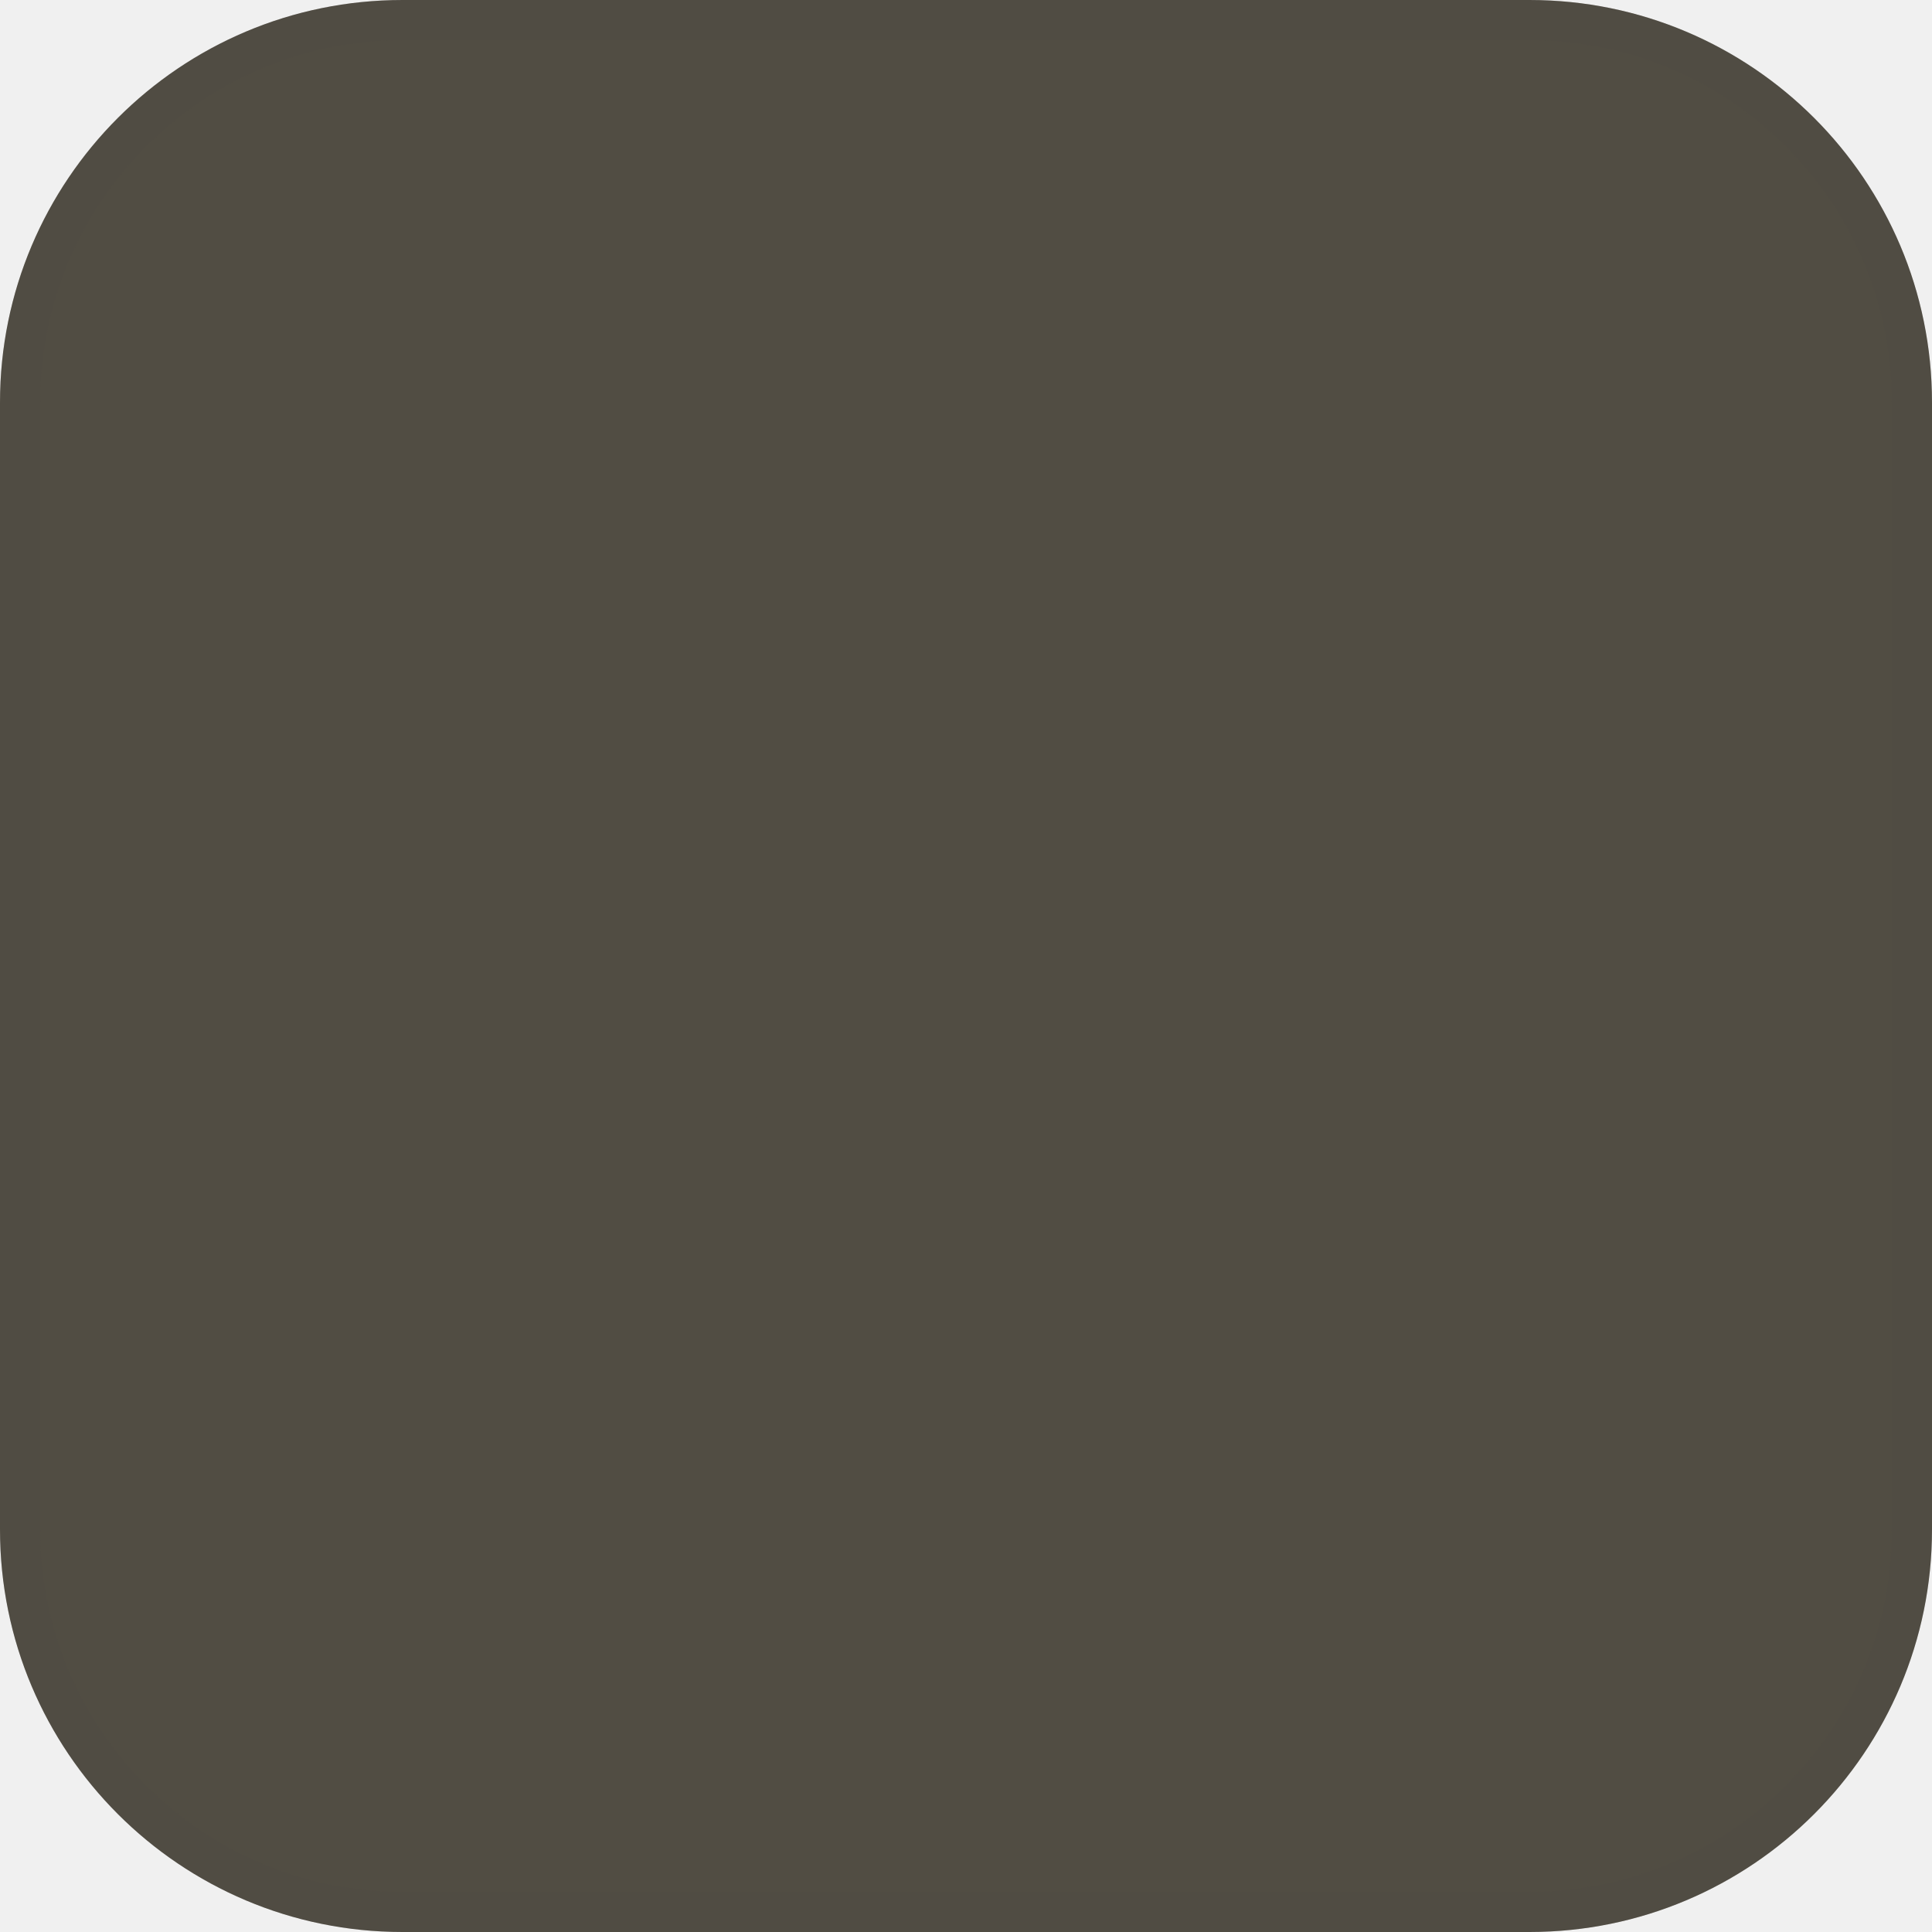
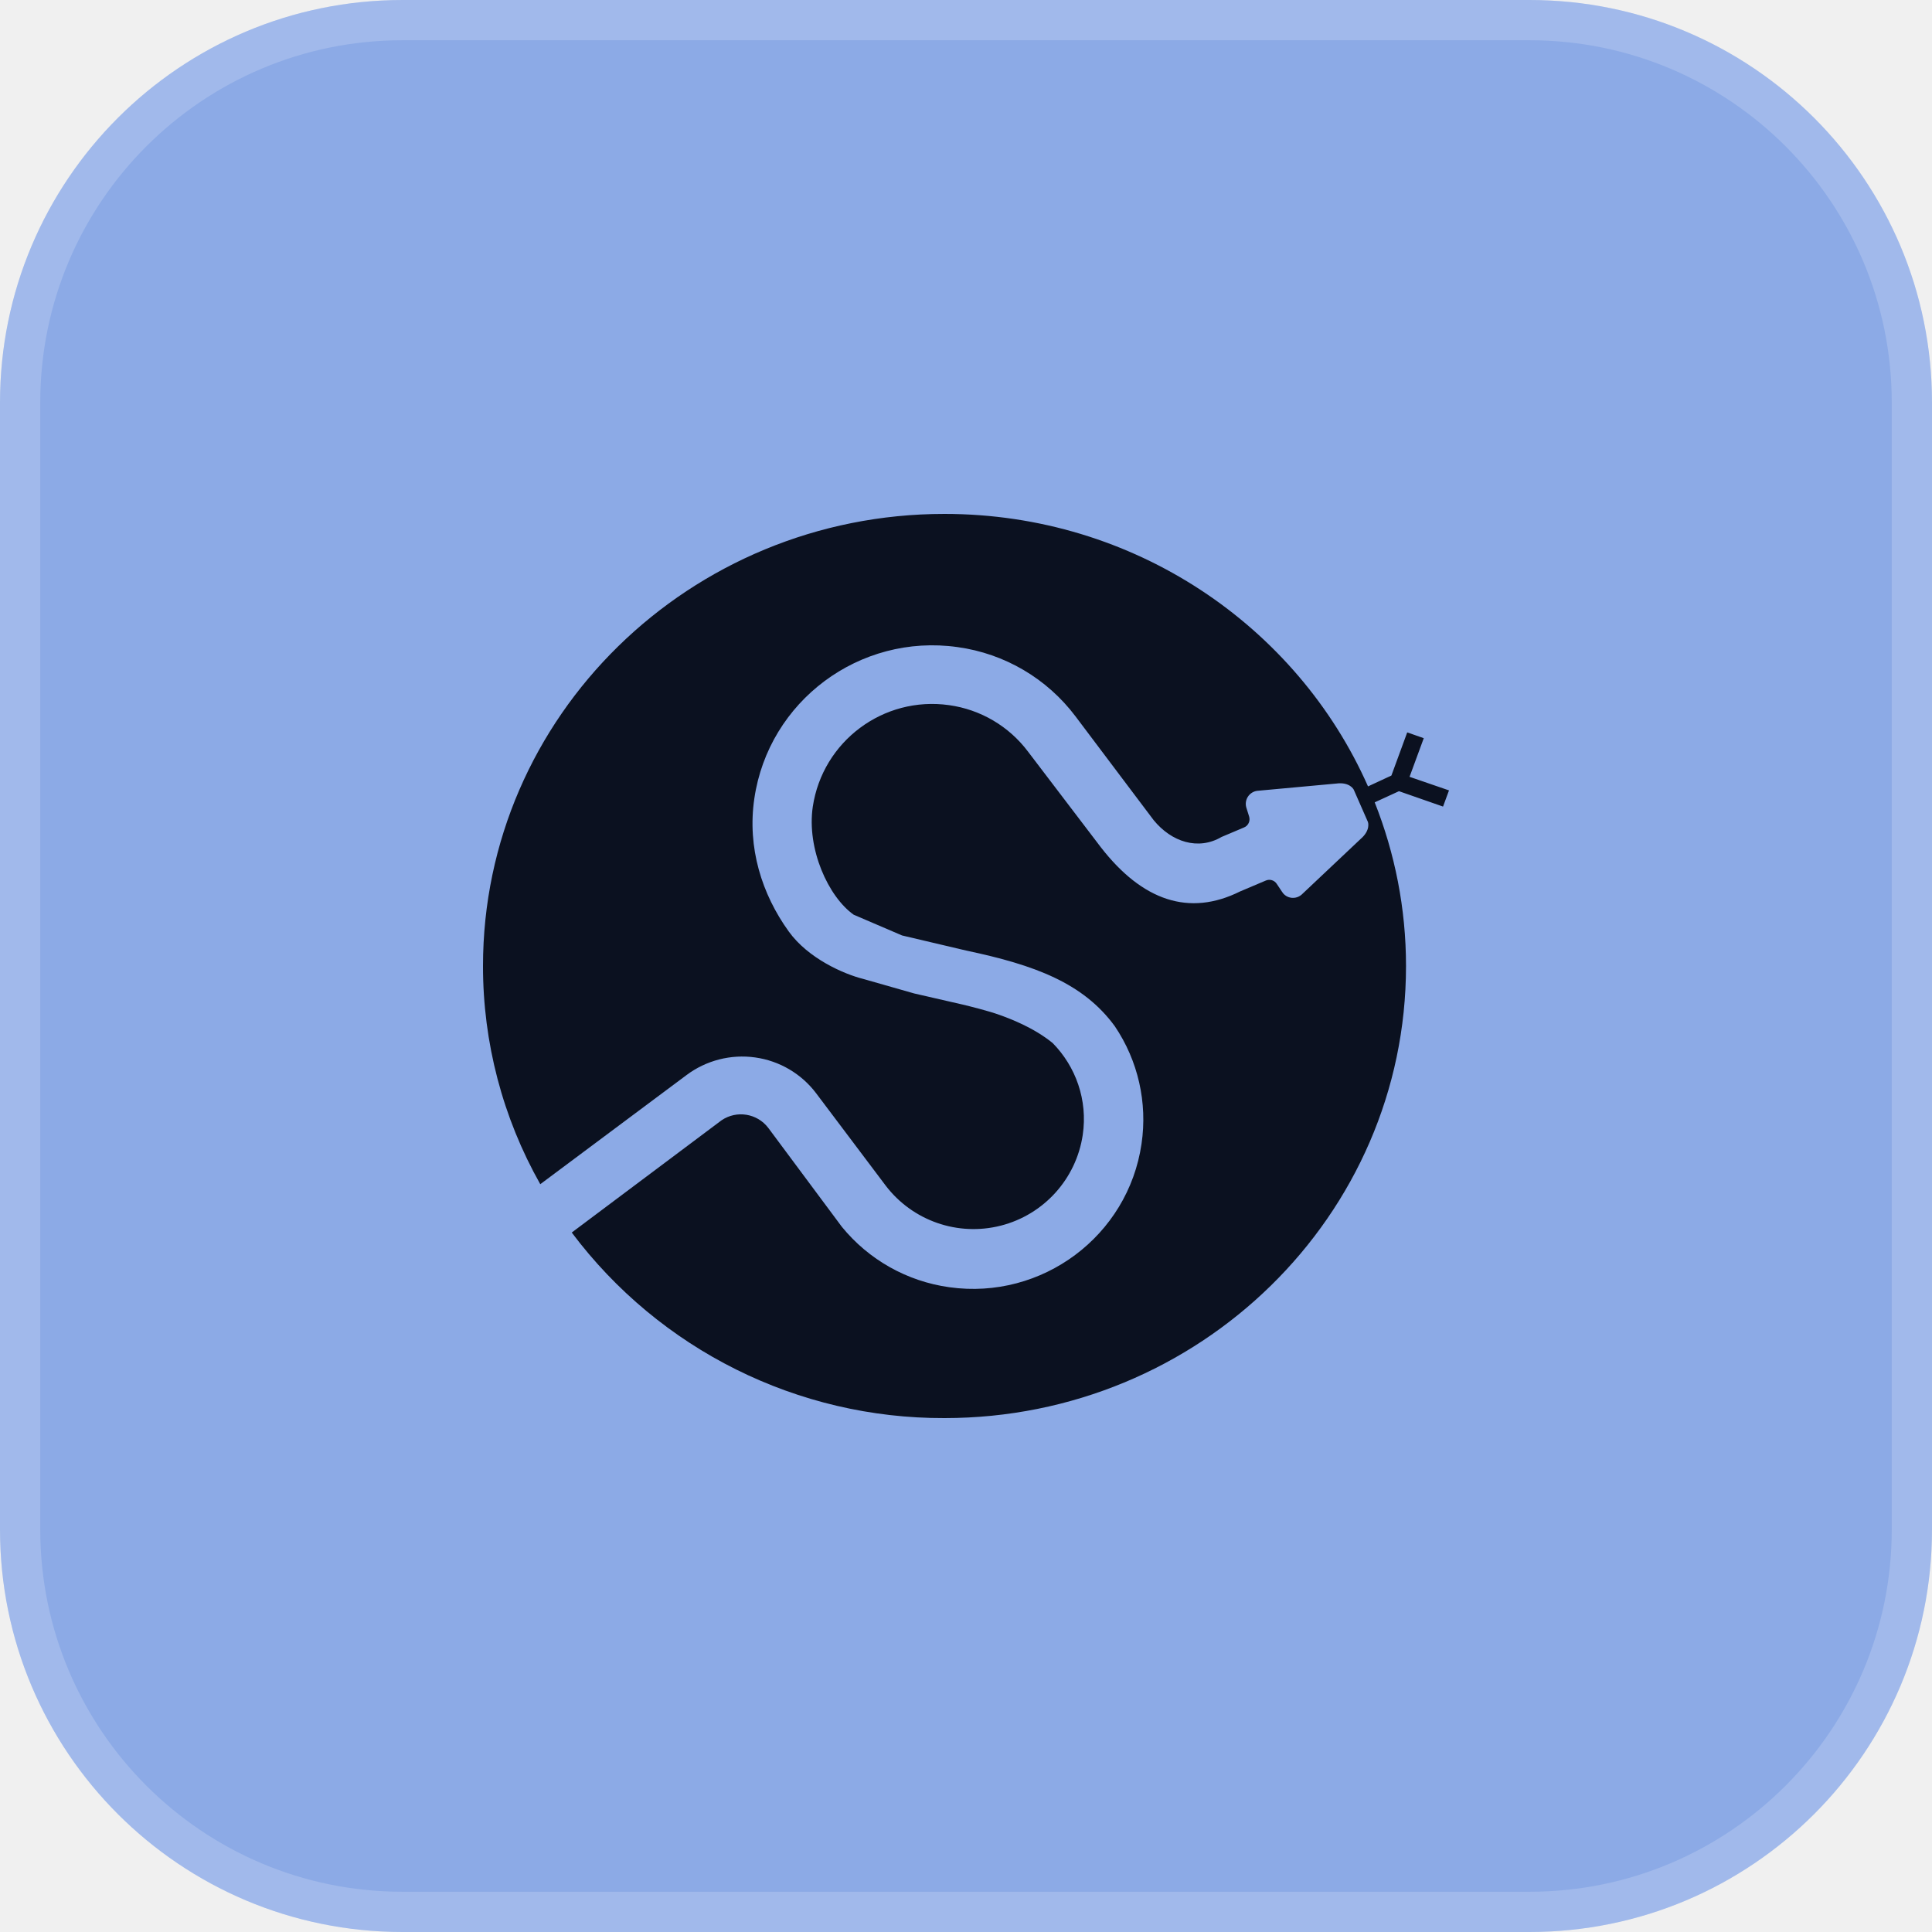
<svg xmlns="http://www.w3.org/2000/svg" width="48" height="48" viewBox="0 0 48 48" role="img" aria-label="SciPy">
-   <rect width="48" height="48" rx="10" fill="#514D43" />
-   <rect x="0.5" y="0.5" width="47" height="47" rx="9.5" fill="none" stroke="#514D43" stroke-opacity="0.18" />
-   <g transform="translate(12 12)" fill="#514D43">
+   <rect width="48" height="48" rx="10" fill="#8CAAE6" />
+   <rect x="0.5" y="0.5" width="47" height="47" rx="9.5" fill="none" stroke="#ffffff" stroke-opacity="0.18" />
+   <g transform="translate(12 12)" fill="#0B1120">
    <path d="M15.697 13.496c-.784-1.072-1.982-1.519-3.694-1.88l-1.592-.375-1.201-.515c-.631-.446-1.17-1.634-1.017-2.681a3 3 0 0 1 3.386-2.526 2.962 2.962 0 0 1 1.962 1.155L15.35 9.05c1.033 1.33 2.195 1.727 3.459 1.098l.637-.27a.22.22 0 0 1 .278.087l.127.19a.311.311 0 0 0 .156.131.326.326 0 0 0 .33-.058l1.467-1.384c.257-.22.182-.422.182-.422l-.354-.806s-.097-.193-.431-.149l-1.968.181a.327.327 0 0 0-.27.411l.071.227c.014.047.014.1-.005.148a.219.219 0 0 1-.124.125l-.556.235c-.582.341-1.244.123-1.686-.417l-.505-.67-1.438-1.91a4.421 4.421 0 0 0-2.929-1.72C9.355 3.733 7.095 5.42 6.741 7.84c-.179 1.22.187 2.375.855 3.302.485.674 1.373 1.06 1.854 1.18l1.262.36 1.208.277c.166.04.634.155.91.255.256.092.845.31 1.324.701.572.582.875 1.413.746 2.284a2.744 2.744 0 0 1-4.897 1.255l-1.726-2.292a2.294 2.294 0 0 0-1.514-.89 2.31 2.31 0 0 0-1.708.439l-3.632 2.71A11.002 11.002 0 0 1 0 12C0 5.798 5.133.768 11.465.768c4.715 0 8.761 2.788 10.523 6.77l.581-.27.393-1.072.411.144-.353.96.98.337-.148.402-1.095-.382-.603.277c.5 1.262.778 2.632.778 4.066 0 6.203-5.135 11.232-11.467 11.232a11.526 11.526 0 0 1-9.26-4.61l3.721-2.788a.855.855 0 0 1 1.163.19l1.826 2.455a4.186 4.186 0 0 0 2.673 1.502c2.302.322 4.439-1.273 4.773-3.563a4.14 4.14 0 0 0-.664-2.922" />
  </g>
</svg>
